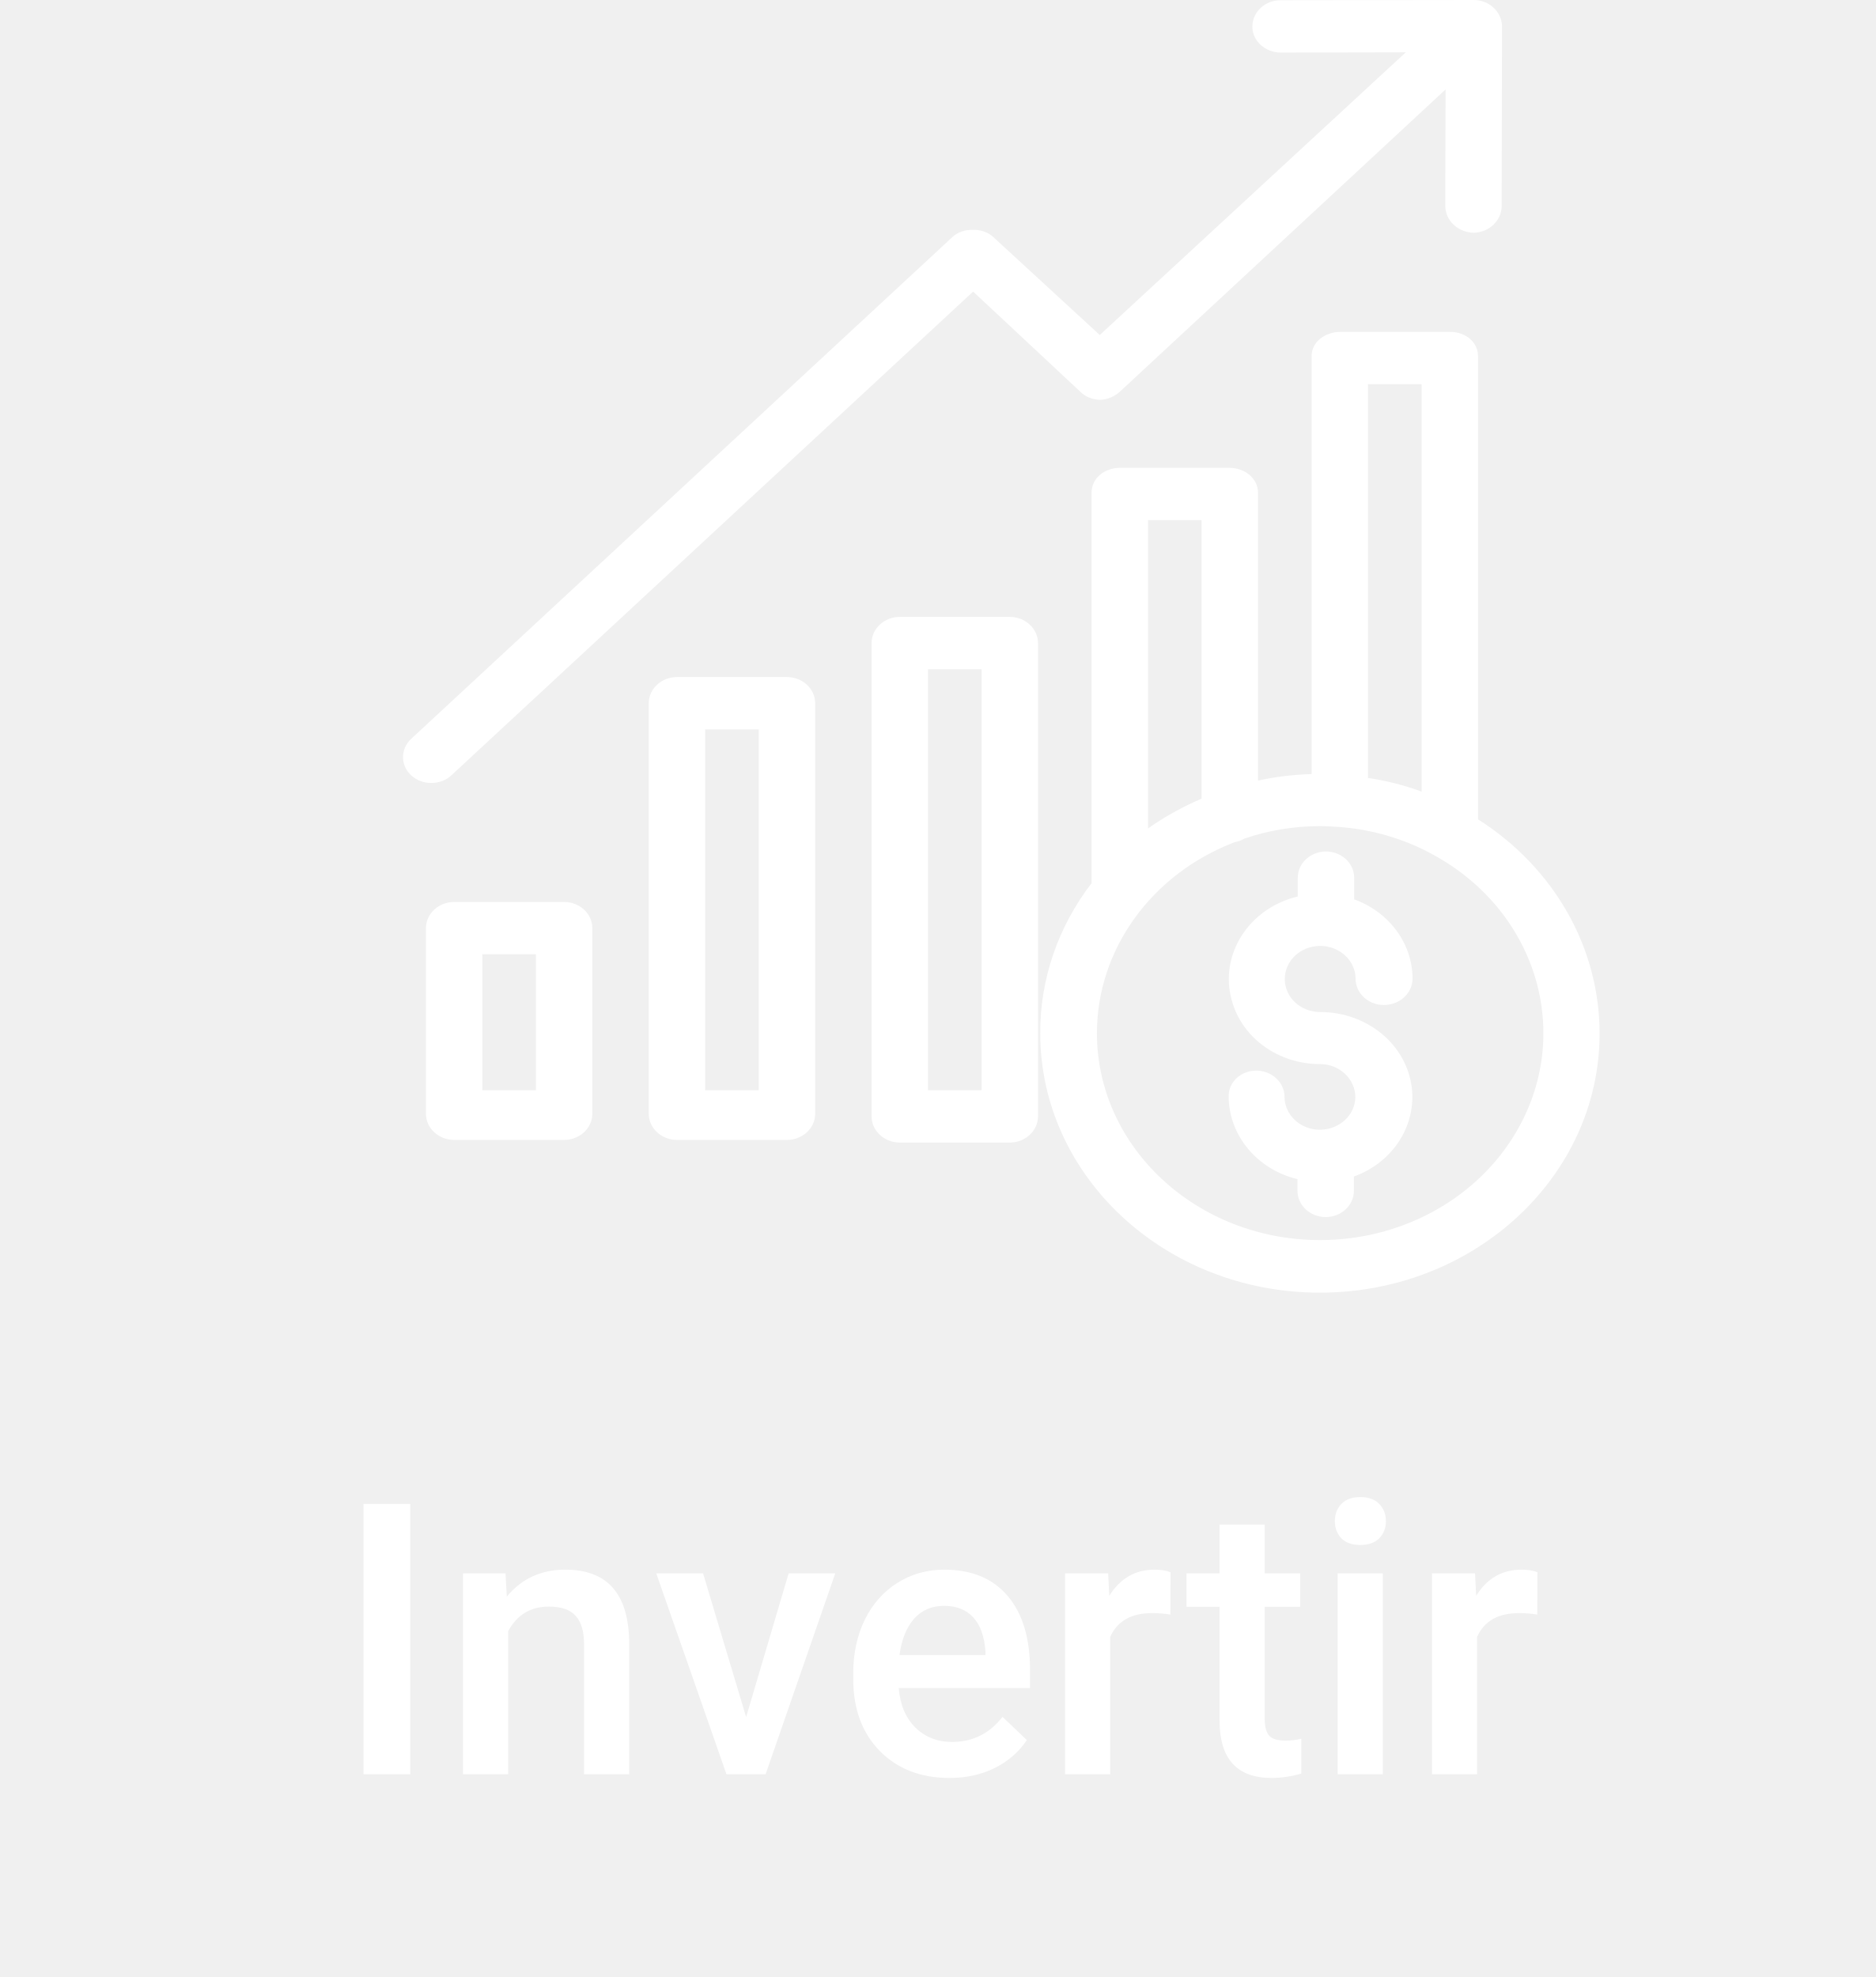
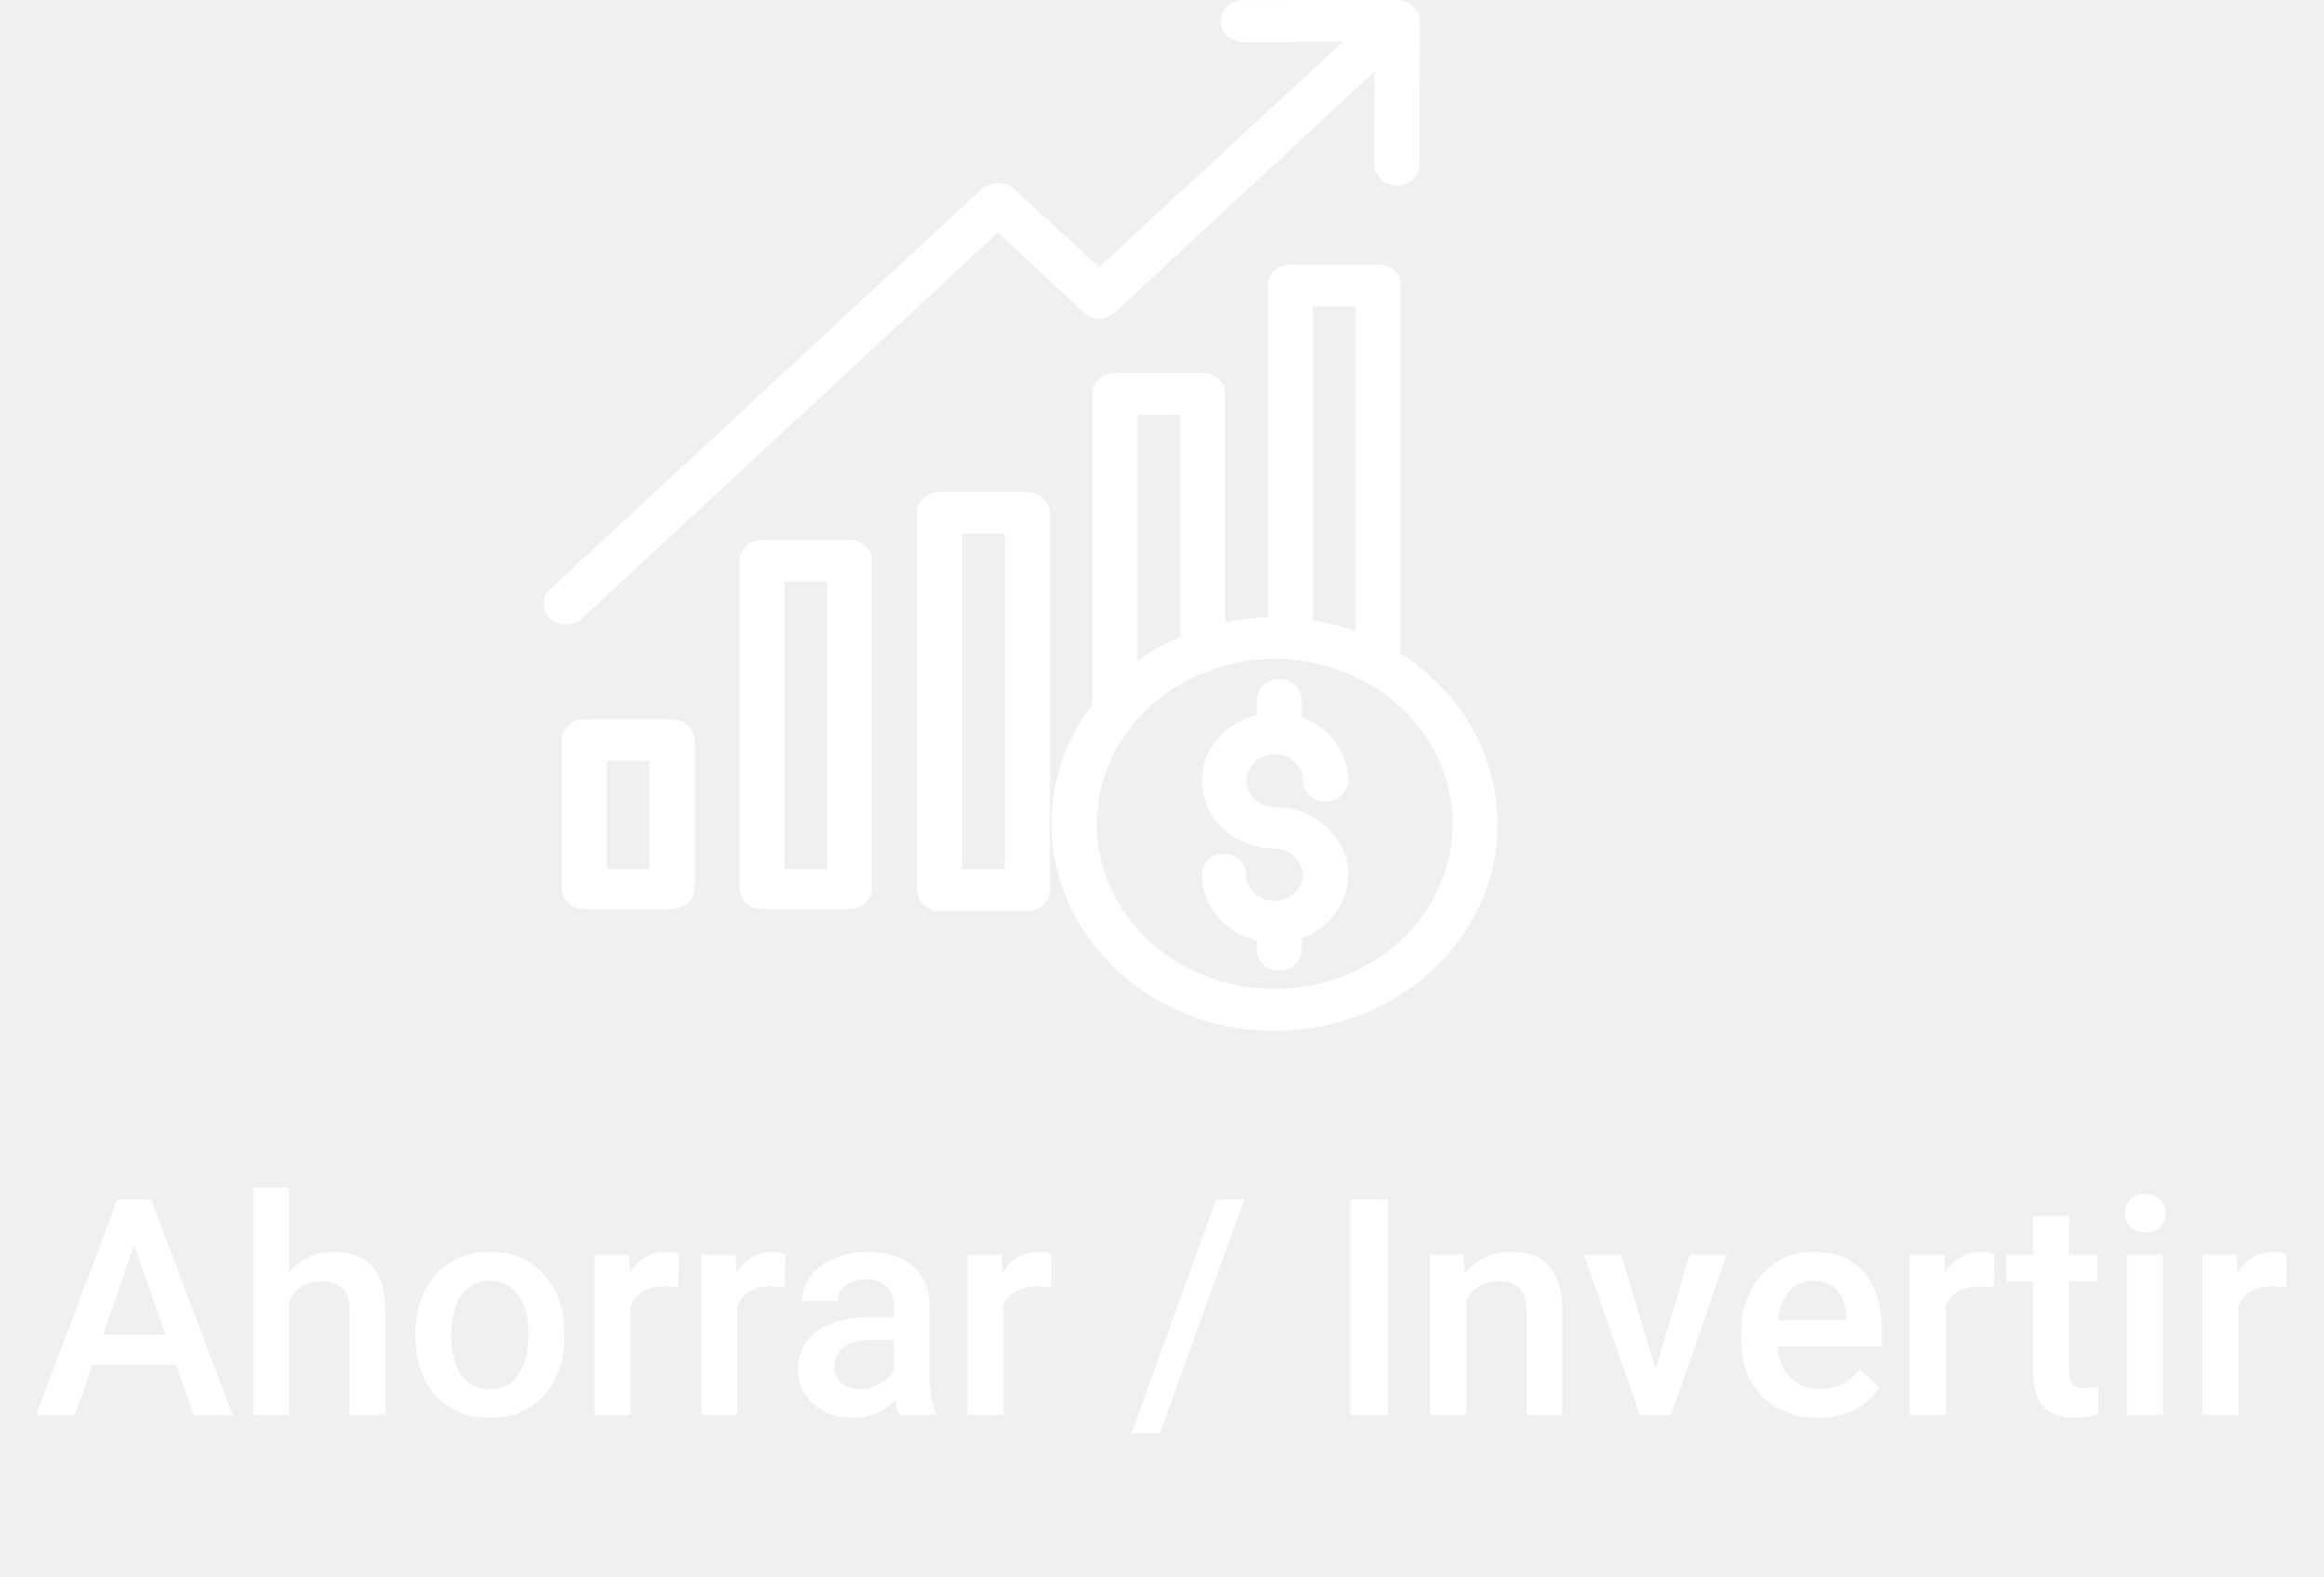
- <svg xmlns="http://www.w3.org/2000/svg" width="74" height="78" viewBox="0 0 74 78" fill="none">
-   <path d="M16.185 70H14.339V59.336H16.185V70ZM19.942 62.075L19.993 62.991C20.579 62.283 21.348 61.929 22.3 61.929C23.951 61.929 24.791 62.873 24.82 64.763V70H23.04V64.866C23.04 64.363 22.93 63.992 22.71 63.752C22.496 63.508 22.142 63.386 21.648 63.386C20.931 63.386 20.396 63.711 20.044 64.36V70H18.265V62.075H19.942ZM29.434 67.744L31.111 62.075H32.95L30.203 70H28.658L25.889 62.075H27.735L29.434 67.744ZM37.454 70.147C36.326 70.147 35.411 69.793 34.708 69.085C34.009 68.372 33.66 67.424 33.66 66.243V66.023C33.66 65.232 33.812 64.526 34.114 63.906C34.422 63.281 34.852 62.795 35.403 62.449C35.955 62.102 36.57 61.929 37.249 61.929C38.328 61.929 39.161 62.273 39.747 62.961C40.337 63.65 40.633 64.624 40.633 65.884V66.602H35.455C35.508 67.256 35.726 67.773 36.106 68.154C36.492 68.535 36.976 68.726 37.557 68.726C38.372 68.726 39.036 68.396 39.549 67.737L40.508 68.652C40.191 69.126 39.766 69.495 39.234 69.758C38.706 70.017 38.113 70.147 37.454 70.147ZM37.242 63.357C36.753 63.357 36.358 63.528 36.055 63.87C35.757 64.211 35.567 64.688 35.484 65.298H38.875V65.166C38.836 64.57 38.677 64.121 38.399 63.818C38.121 63.511 37.735 63.357 37.242 63.357ZM46.17 63.701C45.935 63.662 45.694 63.643 45.445 63.643C44.629 63.643 44.08 63.955 43.797 64.58V70H42.017V62.075H43.716L43.76 62.961C44.19 62.273 44.786 61.929 45.547 61.929C45.801 61.929 46.011 61.963 46.177 62.031L46.17 63.701ZM49.891 60.149V62.075H51.29V63.394H49.891V67.817C49.891 68.12 49.949 68.34 50.066 68.477C50.188 68.608 50.403 68.674 50.711 68.674C50.916 68.674 51.123 68.65 51.334 68.601V69.978C50.928 70.09 50.538 70.147 50.162 70.147C48.794 70.147 48.111 69.392 48.111 67.883V63.394H46.807V62.075H48.111V60.149H49.891ZM54.549 70H52.769V62.075H54.549V70ZM52.659 60.017C52.659 59.744 52.745 59.517 52.916 59.336C53.091 59.155 53.34 59.065 53.663 59.065C53.985 59.065 54.234 59.155 54.41 59.336C54.585 59.517 54.673 59.744 54.673 60.017C54.673 60.286 54.585 60.51 54.41 60.691C54.234 60.867 53.985 60.955 53.663 60.955C53.34 60.955 53.091 60.867 52.916 60.691C52.745 60.51 52.659 60.286 52.659 60.017ZM60.643 63.701C60.408 63.662 60.166 63.643 59.917 63.643C59.102 63.643 58.553 63.955 58.27 64.58V70H56.49V62.075H58.189L58.233 62.961C58.663 62.273 59.258 61.929 60.02 61.929C60.274 61.929 60.484 61.963 60.65 62.031L60.643 63.701Z" fill="white" />
+ <svg xmlns="http://www.w3.org/2000/svg" width="115" height="78" viewBox="0 0 115 78" fill="none">
+   <path d="M8.706 67.517H4.575L3.711 70H1.785L5.813 59.336H7.476L11.511 70H9.578L8.706 67.517ZM5.095 66.023H8.186L6.641 61.599L5.095 66.023ZM14.309 62.94C14.89 62.266 15.625 61.929 16.514 61.929C18.203 61.929 19.06 62.893 19.084 64.822V70H17.305V64.888C17.305 64.341 17.185 63.955 16.946 63.73C16.711 63.501 16.365 63.386 15.906 63.386C15.193 63.386 14.661 63.704 14.309 64.338V70H12.529V58.75H14.309V62.94ZM20.557 65.964C20.557 65.188 20.71 64.49 21.018 63.87C21.326 63.245 21.758 62.766 22.314 62.434C22.871 62.097 23.511 61.929 24.233 61.929C25.303 61.929 26.169 62.273 26.834 62.961C27.502 63.65 27.864 64.563 27.918 65.701L27.925 66.118C27.925 66.899 27.773 67.598 27.471 68.213C27.173 68.828 26.743 69.304 26.182 69.641C25.625 69.978 24.98 70.147 24.248 70.147C23.13 70.147 22.234 69.775 21.56 69.033C20.891 68.286 20.557 67.293 20.557 66.052V65.964ZM22.336 66.118C22.336 66.934 22.505 67.573 22.842 68.037C23.179 68.496 23.648 68.726 24.248 68.726C24.849 68.726 25.315 68.491 25.647 68.022C25.984 67.554 26.152 66.868 26.152 65.964C26.152 65.164 25.979 64.529 25.632 64.06C25.291 63.591 24.824 63.357 24.233 63.357C23.652 63.357 23.191 63.589 22.849 64.053C22.507 64.512 22.336 65.2 22.336 66.118ZM33.579 63.701C33.345 63.662 33.103 63.643 32.854 63.643C32.039 63.643 31.489 63.955 31.206 64.58V70H29.426V62.075H31.125L31.169 62.961C31.599 62.273 32.195 61.929 32.956 61.929C33.21 61.929 33.42 61.963 33.586 62.031L33.579 63.701ZM38.852 63.701C38.618 63.662 38.377 63.643 38.127 63.643C37.312 63.643 36.763 63.955 36.48 64.58V70H34.7V62.075H36.399L36.443 62.961C36.873 62.273 37.468 61.929 38.23 61.929C38.484 61.929 38.694 61.963 38.86 62.031L38.852 63.701ZM44.492 70C44.414 69.849 44.346 69.602 44.287 69.26C43.721 69.851 43.027 70.147 42.207 70.147C41.411 70.147 40.762 69.919 40.259 69.465C39.756 69.011 39.504 68.45 39.504 67.781C39.504 66.936 39.817 66.289 40.442 65.84C41.072 65.386 41.97 65.159 43.137 65.159H44.228V64.639C44.228 64.228 44.114 63.901 43.884 63.657C43.655 63.408 43.306 63.284 42.837 63.284C42.432 63.284 42.1 63.386 41.841 63.591C41.582 63.791 41.453 64.048 41.453 64.36H39.673C39.673 63.926 39.817 63.52 40.105 63.145C40.393 62.764 40.784 62.466 41.277 62.251C41.775 62.036 42.329 61.929 42.94 61.929C43.867 61.929 44.607 62.163 45.159 62.632C45.71 63.096 45.994 63.75 46.008 64.595V68.169C46.008 68.882 46.108 69.451 46.309 69.876V70H44.492ZM42.537 68.718C42.888 68.718 43.218 68.633 43.525 68.462C43.838 68.291 44.072 68.061 44.228 67.773V66.279H43.269C42.61 66.279 42.114 66.394 41.782 66.624C41.45 66.853 41.284 67.178 41.284 67.598C41.284 67.939 41.397 68.213 41.621 68.418C41.851 68.618 42.156 68.718 42.537 68.718ZM52.022 63.701C51.787 63.662 51.545 63.643 51.296 63.643C50.481 63.643 49.932 63.955 49.648 64.58V70H47.869V62.075H49.568L49.612 62.961C50.041 62.273 50.637 61.929 51.399 61.929C51.653 61.929 51.863 61.963 52.029 62.031L52.022 63.701ZM57.383 70.915H55.984L60.181 59.336H61.58L57.383 70.915ZM68.677 70H66.831V59.336H68.677V70ZM72.434 62.075L72.485 62.991C73.071 62.283 73.84 61.929 74.793 61.929C76.443 61.929 77.283 62.873 77.312 64.763V70H75.532V64.866C75.532 64.363 75.422 63.992 75.203 63.752C74.988 63.508 74.634 63.386 74.141 63.386C73.423 63.386 72.888 63.711 72.537 64.36V70H70.757V62.075H72.434ZM81.926 67.744L83.603 62.075H85.442L82.695 70H81.15L78.381 62.075H80.227L81.926 67.744ZM89.946 70.147C88.818 70.147 87.903 69.793 87.2 69.085C86.501 68.372 86.152 67.424 86.152 66.243V66.023C86.152 65.232 86.304 64.526 86.606 63.906C86.914 63.281 87.344 62.795 87.895 62.449C88.447 62.102 89.062 61.929 89.741 61.929C90.82 61.929 91.653 62.273 92.239 62.961C92.83 63.65 93.125 64.624 93.125 65.884V66.602H87.947C88.001 67.256 88.218 67.773 88.599 68.154C88.984 68.535 89.468 68.726 90.049 68.726C90.864 68.726 91.528 68.396 92.041 67.737L93.001 68.652C92.683 69.126 92.258 69.495 91.726 69.758C91.199 70.017 90.606 70.147 89.946 70.147ZM89.734 63.357C89.246 63.357 88.85 63.528 88.547 63.87C88.249 64.211 88.059 64.688 87.976 65.298H91.367V65.166C91.328 64.57 91.169 64.121 90.891 63.818C90.613 63.511 90.227 63.357 89.734 63.357ZM98.662 63.701C98.428 63.662 98.186 63.643 97.937 63.643C97.122 63.643 96.572 63.955 96.289 64.58V70H94.509V62.075H96.209L96.252 62.961C96.682 62.273 97.278 61.929 98.04 61.929C98.293 61.929 98.503 61.963 98.669 62.031L98.662 63.701ZM102.383 60.149V62.075H103.782V63.394H102.383V67.817C102.383 68.12 102.441 68.34 102.559 68.477C102.681 68.608 102.896 68.674 103.203 68.674C103.408 68.674 103.616 68.65 103.826 68.601V69.978C103.42 70.09 103.03 70.147 102.654 70.147C101.287 70.147 100.603 69.392 100.603 67.883V63.394H99.299V62.075H100.603V60.149H102.383ZM107.041 70H105.261V62.075H107.041V70ZM105.151 60.017C105.151 59.744 105.237 59.517 105.408 59.336C105.583 59.155 105.833 59.065 106.155 59.065C106.477 59.065 106.726 59.155 106.902 59.336C107.078 59.517 107.166 59.744 107.166 60.017C107.166 60.286 107.078 60.51 106.902 60.691C106.726 60.867 106.477 60.955 106.155 60.955C105.833 60.955 105.583 60.867 105.408 60.691C105.237 60.51 105.151 60.286 105.151 60.017ZM113.135 63.701C112.9 63.662 112.659 63.643 112.41 63.643C111.594 63.643 111.045 63.955 110.762 64.58V70H108.982V62.075H110.681L110.725 62.961C111.155 62.273 111.75 61.929 112.512 61.929C112.766 61.929 112.976 61.963 113.142 62.031L113.135 63.701Z" fill="white" />
  <g clip-path="url(#clip0)">
-     <path d="M58.306 32.325V14.053C58.306 13.485 57.805 13.093 57.193 13.093H52.887C52.275 13.093 51.741 13.485 51.741 14.053V30.54C51.029 30.561 50.317 30.643 49.627 30.798V19.438C49.627 18.871 49.104 18.458 48.492 18.458H44.186C43.574 18.458 43.062 18.861 43.062 19.438V34.843C41.738 36.566 41.026 38.639 41.037 40.765C41.037 46.419 45.977 51 52.064 51C58.161 51 63.102 46.419 63.102 40.775C63.102 37.391 61.31 34.234 58.306 32.325ZM53.966 15.157H56.08V31.231C55.402 30.984 54.69 30.798 53.966 30.695V15.157ZM45.287 20.522H47.401V31.51C46.656 31.83 45.944 32.222 45.287 32.686V20.522ZM59.652 44.923C58.061 47.41 55.179 48.926 52.075 48.926C47.212 48.926 43.273 45.263 43.273 40.765C43.273 37.463 45.421 34.481 48.715 33.223C48.848 33.202 48.97 33.151 49.082 33.089C50.039 32.758 51.062 32.593 52.086 32.593C52.32 32.593 52.542 32.604 52.776 32.624H52.787C54.122 32.717 55.424 33.099 56.57 33.739C60.754 36.039 62.133 41.044 59.652 44.923Z" fill="white" />
-     <path d="M52.086 39.929C51.307 39.929 50.684 39.351 50.684 38.629C50.684 37.907 51.296 37.329 52.075 37.319C52.854 37.319 53.477 37.907 53.477 38.619C53.477 39.186 53.977 39.651 54.589 39.651C55.212 39.651 55.713 39.197 55.724 38.619C55.724 37.236 54.812 35.988 53.421 35.482V34.626C53.421 34.059 52.92 33.594 52.308 33.594C51.697 33.594 51.196 34.059 51.196 34.626V35.369C49.26 35.833 48.091 37.67 48.592 39.465C48.993 40.951 50.428 41.982 52.075 41.982C52.843 41.982 53.466 42.571 53.466 43.282C53.466 43.994 52.831 44.572 52.064 44.572C51.296 44.572 50.673 43.984 50.673 43.272C50.673 42.705 50.172 42.24 49.56 42.24C48.948 42.24 48.459 42.694 48.47 43.262V43.272C48.481 44.799 49.593 46.14 51.185 46.522V46.986C51.185 47.554 51.685 48.018 52.297 48.018C52.909 48.018 53.41 47.554 53.41 46.986V46.419C55.279 45.738 56.192 43.788 55.468 42.065C54.923 40.775 53.577 39.929 52.086 39.929Z" fill="white" />
-     <path d="M31.045 26.712H26.706C26.094 26.712 25.593 27.177 25.593 27.744V43.943C25.593 44.51 26.094 44.974 26.706 44.974H31.045C31.657 44.974 32.158 44.51 32.158 43.943V27.744C32.158 27.177 31.657 26.712 31.045 26.712ZM29.932 43.014H27.818V28.776H29.932V43.014Z" fill="white" />
-     <path d="M39.835 24.339H35.496C34.884 24.339 34.383 24.804 34.383 25.371V44.046C34.383 44.613 34.884 45.078 35.496 45.078H39.835C40.447 45.078 40.948 44.613 40.948 44.046V25.371C40.948 24.804 40.447 24.339 39.835 24.339ZM38.723 43.014H36.608V26.403H38.723V43.014Z" fill="white" />
-     <path d="M22.255 35.586H17.915C17.303 35.586 16.803 36.05 16.803 36.617V43.943C16.803 44.51 17.303 44.974 17.915 44.974H22.255C22.867 44.974 23.367 44.51 23.367 43.943V36.617C23.367 36.05 22.867 35.586 22.255 35.586ZM21.142 43.014H19.028V37.649H21.142V43.014Z" fill="white" />
-     <path d="M58.139 0L50.528 0.01C49.916 0 49.416 0.464 49.404 1.032C49.393 1.599 49.894 2.064 50.506 2.074C50.517 2.074 50.517 2.074 50.528 2.074L55.457 2.064L43.385 13.217L39.168 9.337C38.956 9.152 38.667 9.059 38.378 9.069C38.088 9.059 37.799 9.152 37.588 9.337L16.224 29.147C15.79 29.55 15.79 30.2 16.224 30.592C16.436 30.788 16.714 30.891 17.014 30.891C17.314 30.891 17.593 30.788 17.804 30.592L38.389 11.504L42.606 15.445C42.806 15.652 43.095 15.765 43.396 15.776C43.696 15.765 43.974 15.642 44.186 15.445L57.026 3.529L57.015 8.12C57.015 8.698 57.505 9.162 58.128 9.183C58.751 9.172 59.24 8.698 59.24 8.12L59.252 1.042C59.252 0.475 58.751 0 58.139 0Z" fill="white" />
+     <path d="M69.306 32.325V14.053C69.306 13.485 68.805 13.093 68.193 13.093H63.887C63.275 13.093 62.741 13.485 62.741 14.053V30.54C62.029 30.561 61.317 30.643 60.627 30.798V19.438C60.627 18.871 60.104 18.458 59.492 18.458H55.186C54.574 18.458 54.062 18.861 54.062 19.438V34.843C52.738 36.566 52.026 38.639 52.037 40.765C52.037 46.419 56.977 51 63.064 51C69.161 51 74.102 46.419 74.102 40.775C74.102 37.391 72.31 34.234 69.306 32.325ZM64.966 15.157H67.08V31.231C66.402 30.984 65.69 30.798 64.966 30.695V15.157ZM56.287 20.522H58.401V31.51C57.656 31.83 56.944 32.222 56.287 32.686V20.522ZM70.652 44.923C69.061 47.41 66.179 48.926 63.075 48.926C58.212 48.926 54.273 45.263 54.273 40.765C54.273 37.463 56.421 34.481 59.715 33.223C59.848 33.202 59.97 33.151 60.082 33.089C61.039 32.758 62.062 32.593 63.086 32.593C63.32 32.593 63.542 32.604 63.776 32.624H63.787C65.122 32.717 66.424 33.099 67.57 33.739C71.754 36.039 73.133 41.044 70.652 44.923Z" fill="white" />
+     <path d="M63.086 39.929C62.307 39.929 61.684 39.351 61.684 38.629C61.684 37.907 62.296 37.329 63.075 37.319C63.854 37.319 64.477 37.907 64.477 38.619C64.477 39.186 64.978 39.651 65.589 39.651C66.213 39.651 66.713 39.197 66.724 38.619C66.724 37.236 65.812 35.988 64.421 35.482V34.626C64.421 34.059 63.92 33.594 63.308 33.594C62.697 33.594 62.196 34.059 62.196 34.626V35.369C60.26 35.833 59.091 37.67 59.592 39.465C59.993 40.951 61.428 41.982 63.075 41.982C63.843 41.982 64.466 42.571 64.466 43.282C64.466 43.994 63.831 44.572 63.064 44.572C62.296 44.572 61.673 43.984 61.673 43.272C61.673 42.705 61.172 42.24 60.56 42.24C59.948 42.24 59.459 42.694 59.47 43.262V43.272C59.481 44.799 60.593 46.14 62.185 46.522V46.986C62.185 47.554 62.685 48.018 63.297 48.018C63.909 48.018 64.41 47.554 64.41 46.986V46.419C66.279 45.738 67.192 43.788 66.468 42.065C65.923 40.775 64.577 39.929 63.086 39.929Z" fill="white" />
+     <path d="M42.045 26.712H37.706C37.094 26.712 36.593 27.177 36.593 27.744V43.943C36.593 44.51 37.094 44.974 37.706 44.974H42.045C42.657 44.974 43.158 44.51 43.158 43.943V27.744C43.158 27.177 42.657 26.712 42.045 26.712ZM40.932 43.014H38.818V28.776H40.932V43.014Z" fill="white" />
+     <path d="M50.835 24.339H46.496C45.884 24.339 45.383 24.804 45.383 25.371V44.046C45.383 44.613 45.884 45.078 46.496 45.078H50.835C51.447 45.078 51.948 44.613 51.948 44.046V25.371C51.948 24.804 51.447 24.339 50.835 24.339ZM49.723 43.014H47.608V26.403H49.723V43.014Z" fill="white" />
+     <path d="M33.255 35.586H28.915C28.303 35.586 27.803 36.05 27.803 36.617V43.943C27.803 44.51 28.303 44.974 28.915 44.974H33.255C33.867 44.974 34.367 44.51 34.367 43.943V36.617C34.367 36.05 33.867 35.586 33.255 35.586ZM32.142 43.014H30.028V37.649H32.142V43.014Z" fill="white" />
+     <path d="M69.139 0L61.528 0.01C60.916 0 60.416 0.464 60.404 1.032C60.393 1.599 60.894 2.064 61.506 2.074C61.517 2.074 61.517 2.074 61.528 2.074L66.457 2.064L54.385 13.217L50.168 9.337C49.956 9.152 49.667 9.059 49.378 9.069C49.088 9.059 48.799 9.152 48.588 9.337L27.224 29.147C26.79 29.55 26.79 30.2 27.224 30.592C27.436 30.788 27.714 30.891 28.014 30.891C28.314 30.891 28.593 30.788 28.804 30.592L49.389 11.504L53.606 15.445C53.806 15.652 54.095 15.765 54.396 15.776C54.696 15.765 54.974 15.642 55.186 15.445L68.026 3.529L68.015 8.12C68.015 8.698 68.505 9.162 69.128 9.183C69.751 9.172 70.24 8.698 70.24 8.12L70.252 1.042C70.252 0.475 69.751 0 69.139 0Z" fill="white" />
  </g>
  <defs>
    <clipPath id="clip0">
-       <rect width="55" height="51" fill="white" transform="translate(12)" />
+       <rect width="55" height="51" fill="white" transform="translate(23)" />
    </clipPath>
  </defs>
</svg>
